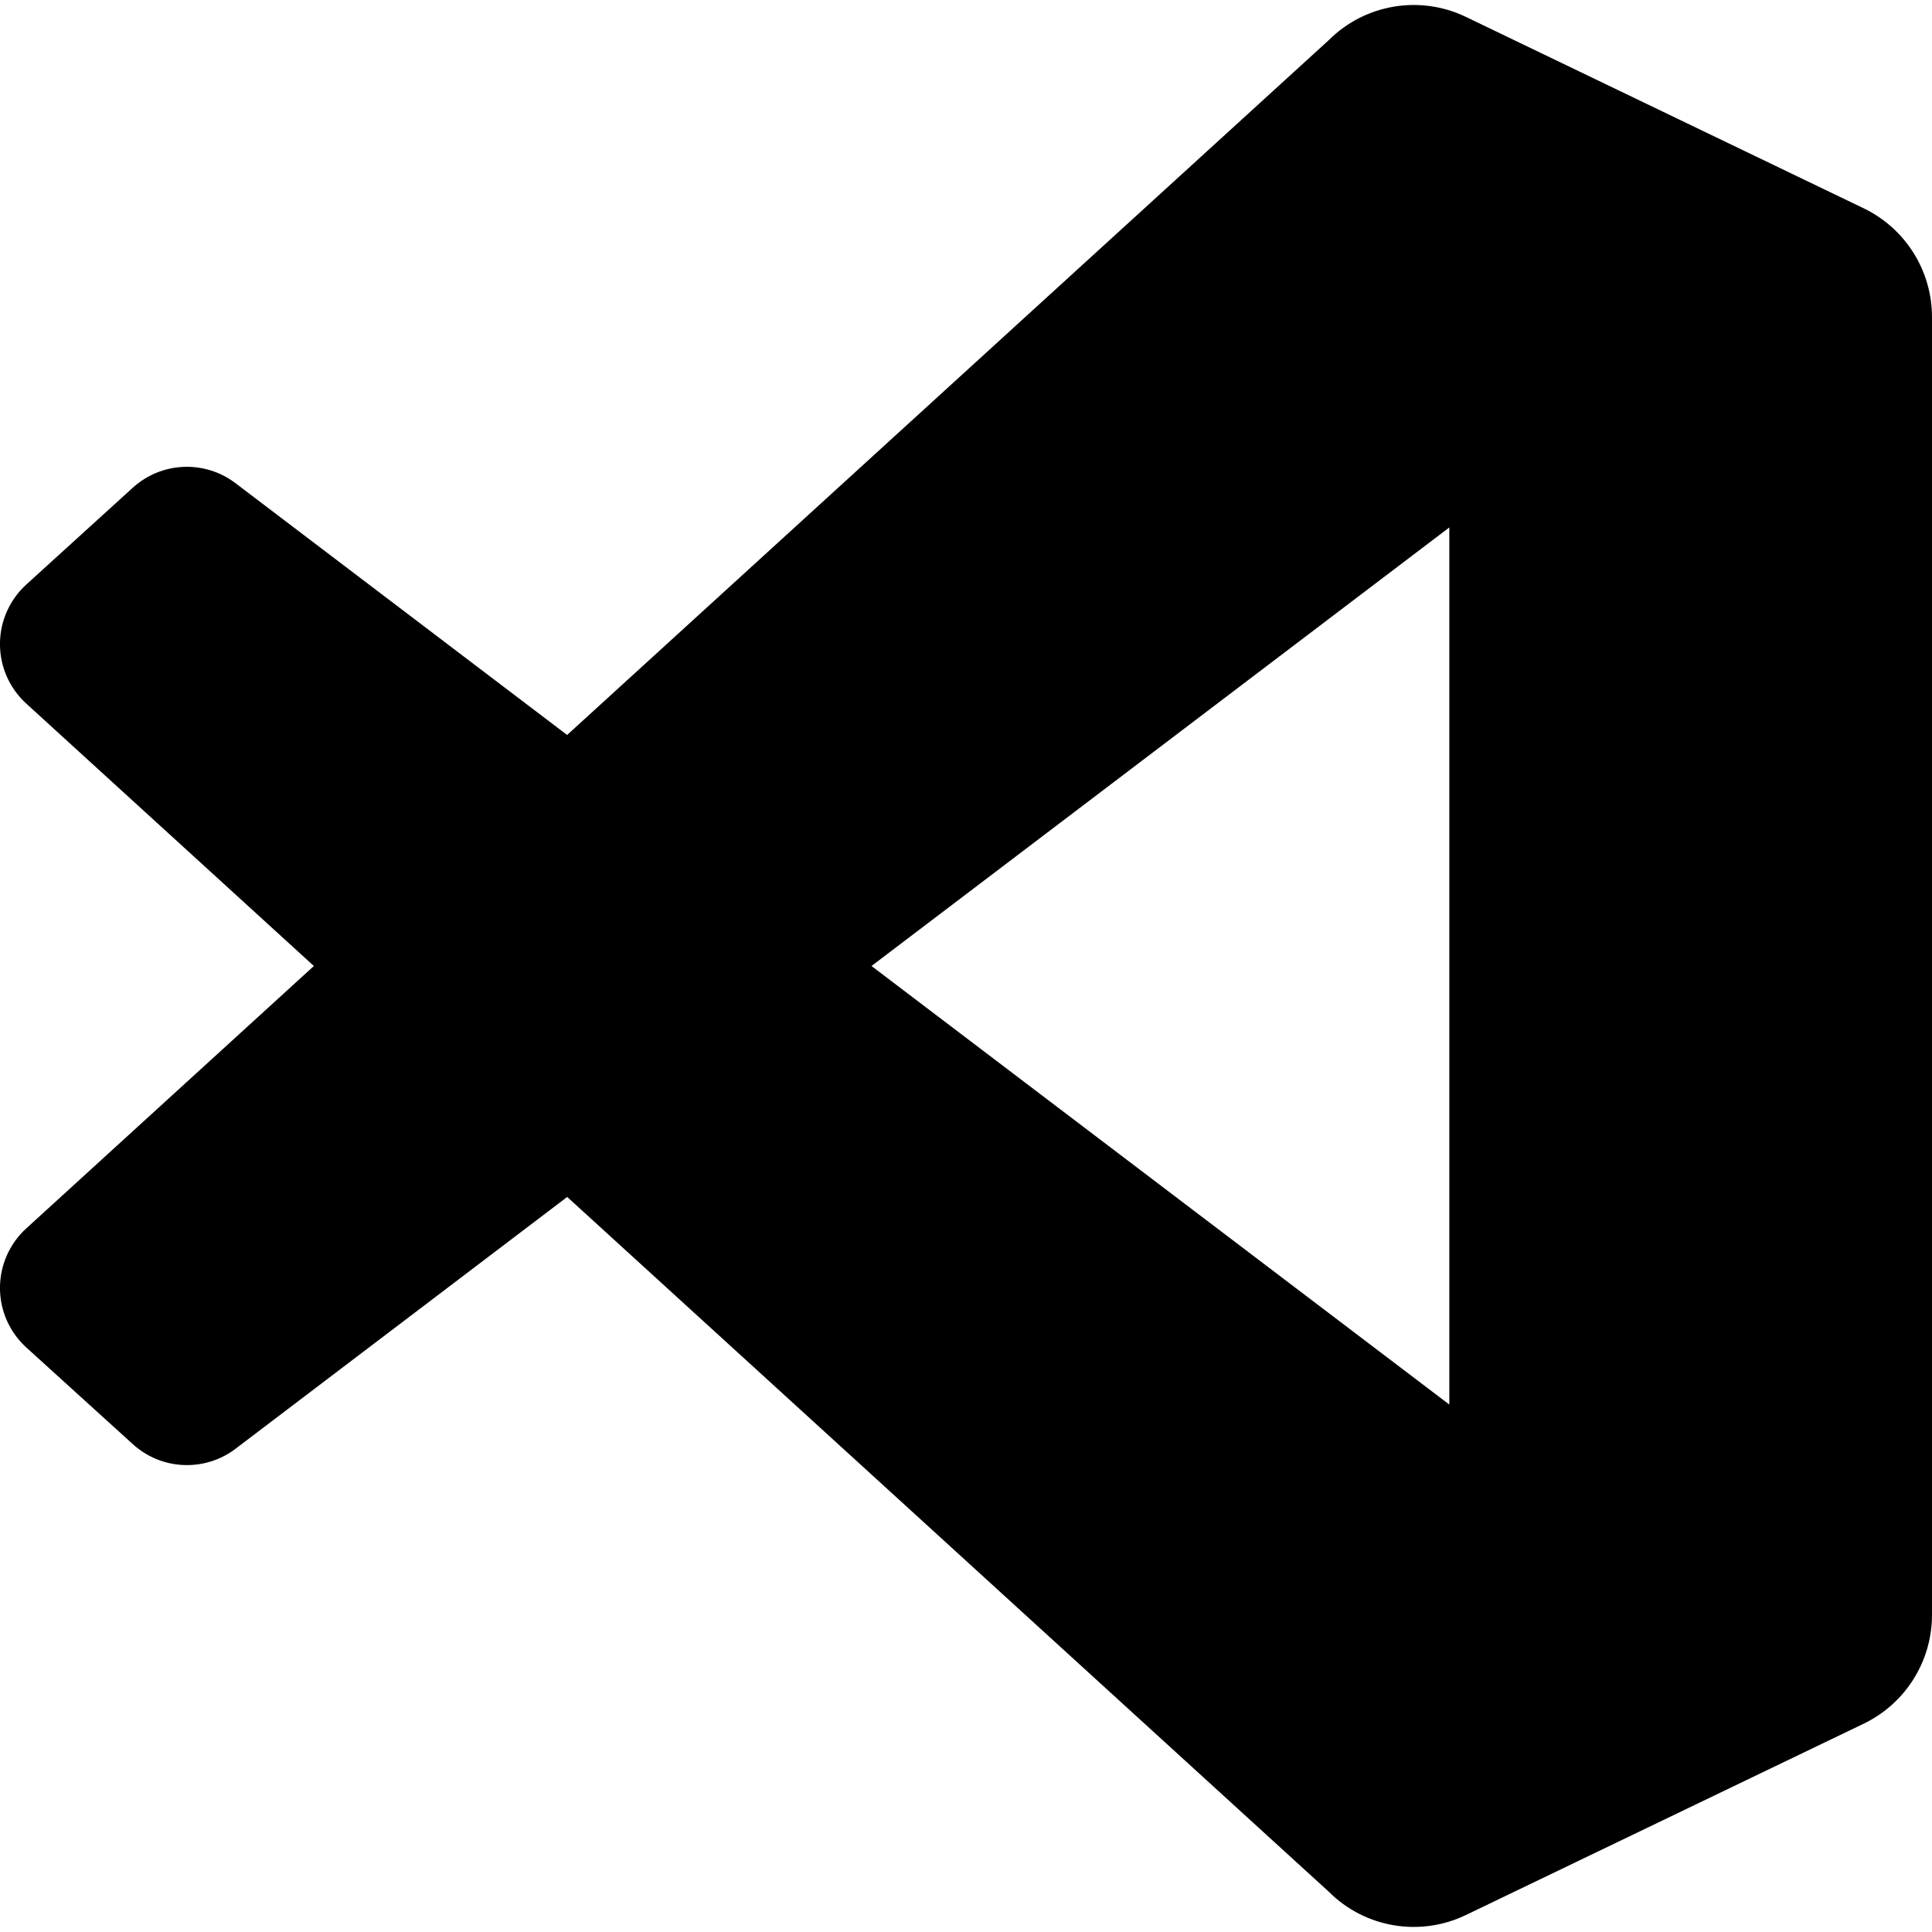
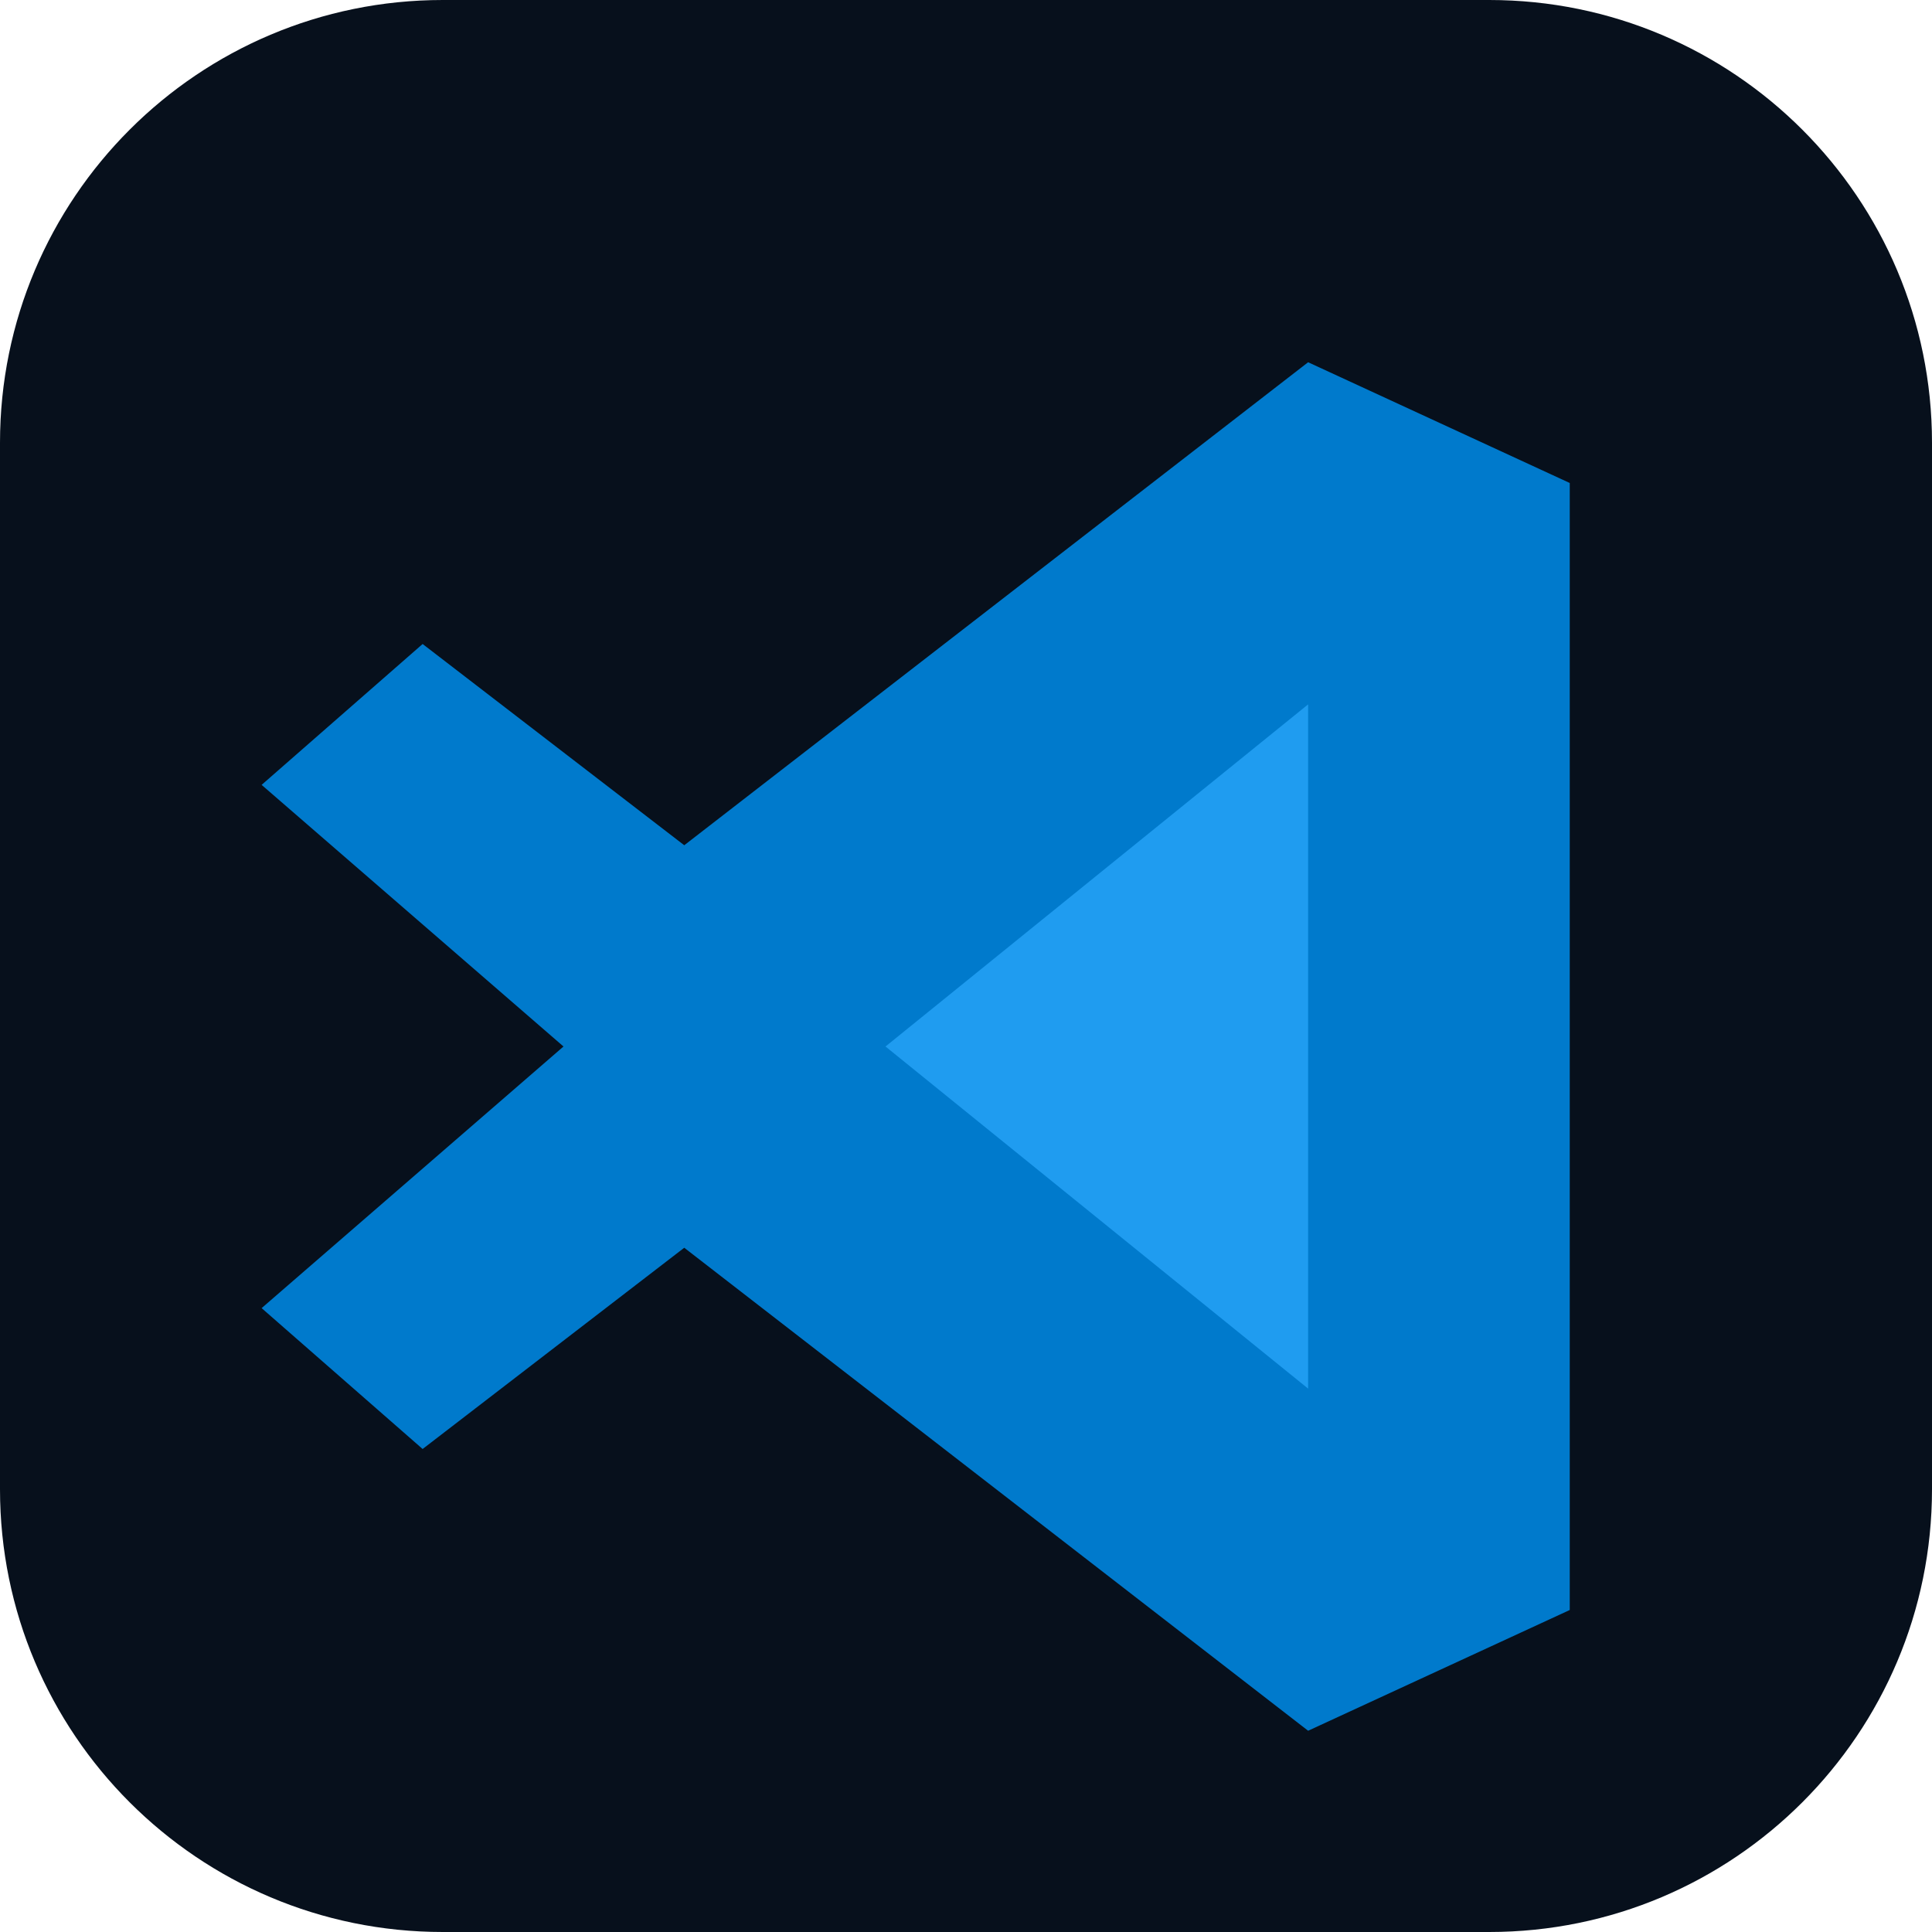
- <svg xmlns="http://www.w3.org/2000/svg" role="img" viewBox="0 0 24 24">
-   <path d="M23.15 2.587L18.21.21a1.494 1.494 0 0 0-1.705.29l-9.46 8.63-4.12-3.128a.999.999 0 0 0-1.276.057L.327 7.261A1 1 0 0 0 .326 8.74L3.899 12 .326 15.26a1 1 0 0 0 .001 1.479L1.65 17.94a.999.999 0 0 0 1.276.057l4.12-3.128 9.46 8.63a1.492 1.492 0 0 0 1.704.29l4.942-2.377A1.5 1.5 0 0 0 24 20.06V3.939a1.5 1.5 0 0 0-.85-1.352zm-5.146 14.861L10.826 12l7.178-5.448v10.896z" />
+ <svg xmlns="http://www.w3.org/2000/svg" viewBox="0 0 96 96" role="img" aria-label="Visual Studio Code logo">
+   <rect width="96" height="96" rx="22" fill="#07101C" />
+   <path d="M65 18l-31 24-13-10-8 7 15 13-15 13 8 7 13-10 31 24 13-6V24l-13-6z" fill="#007ACC" />
+   <path d="M65 35L44 52l21 17V35z" fill="#1F9CF0" />
</svg>
